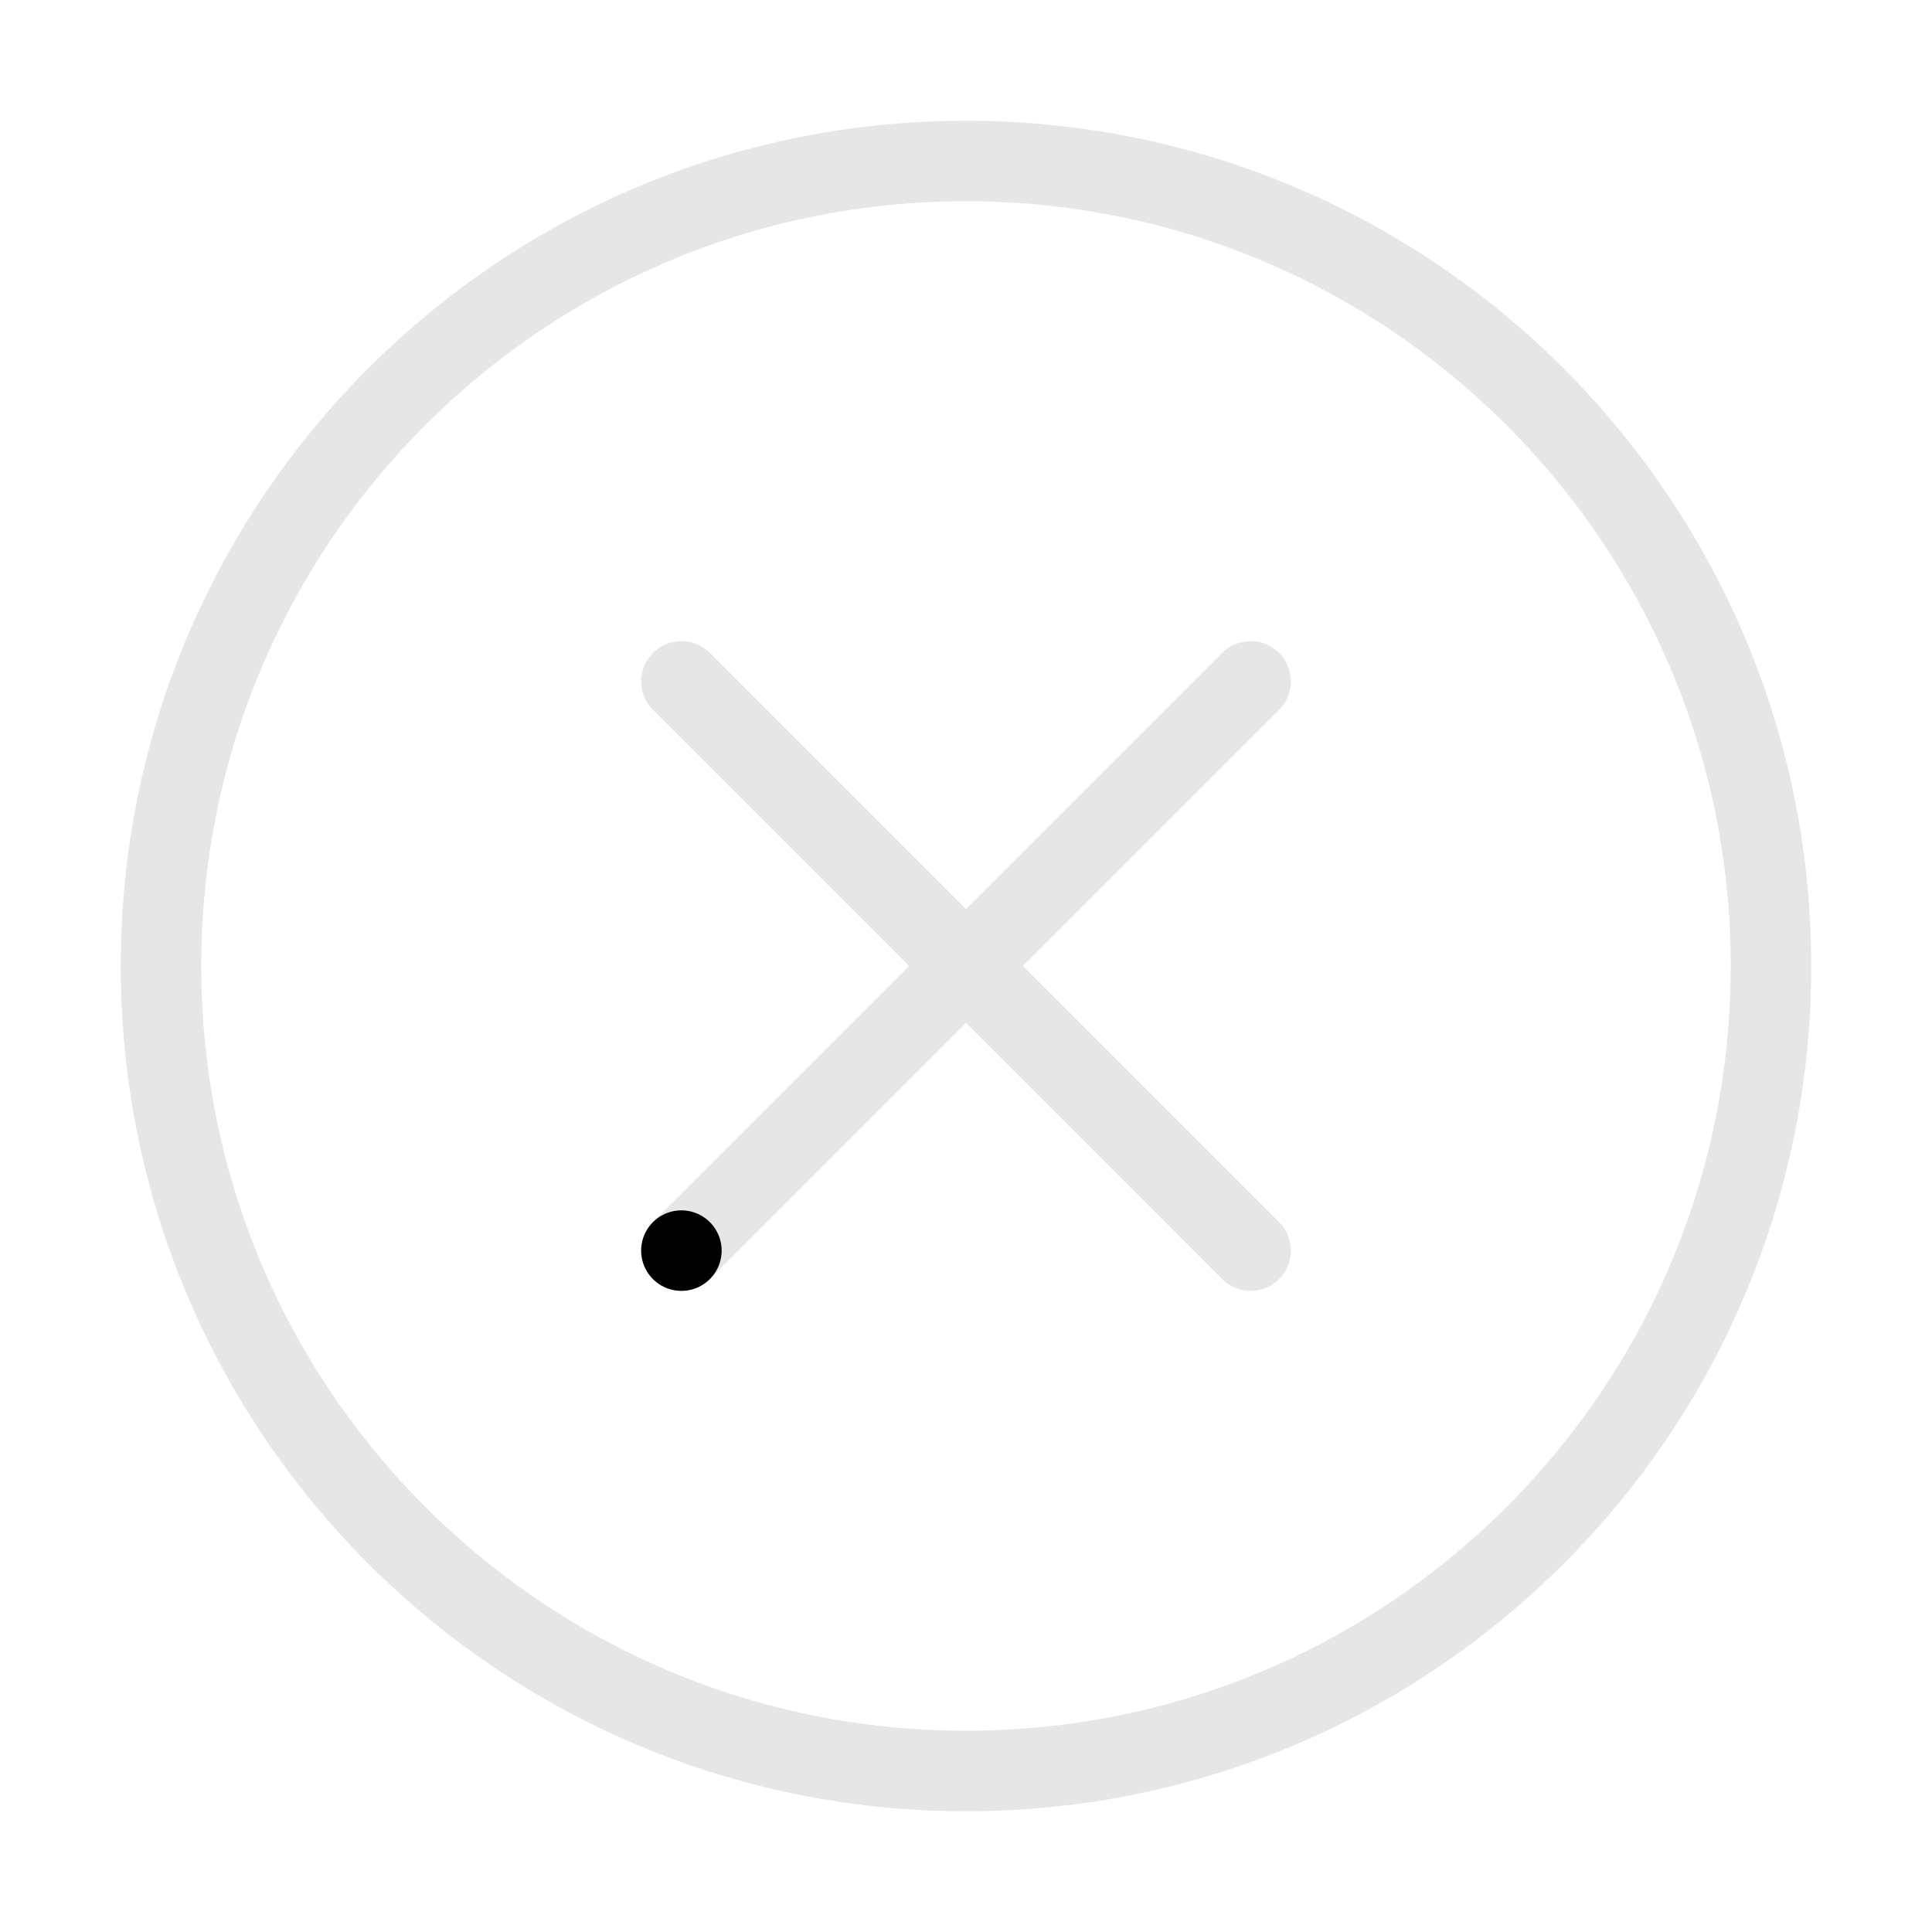
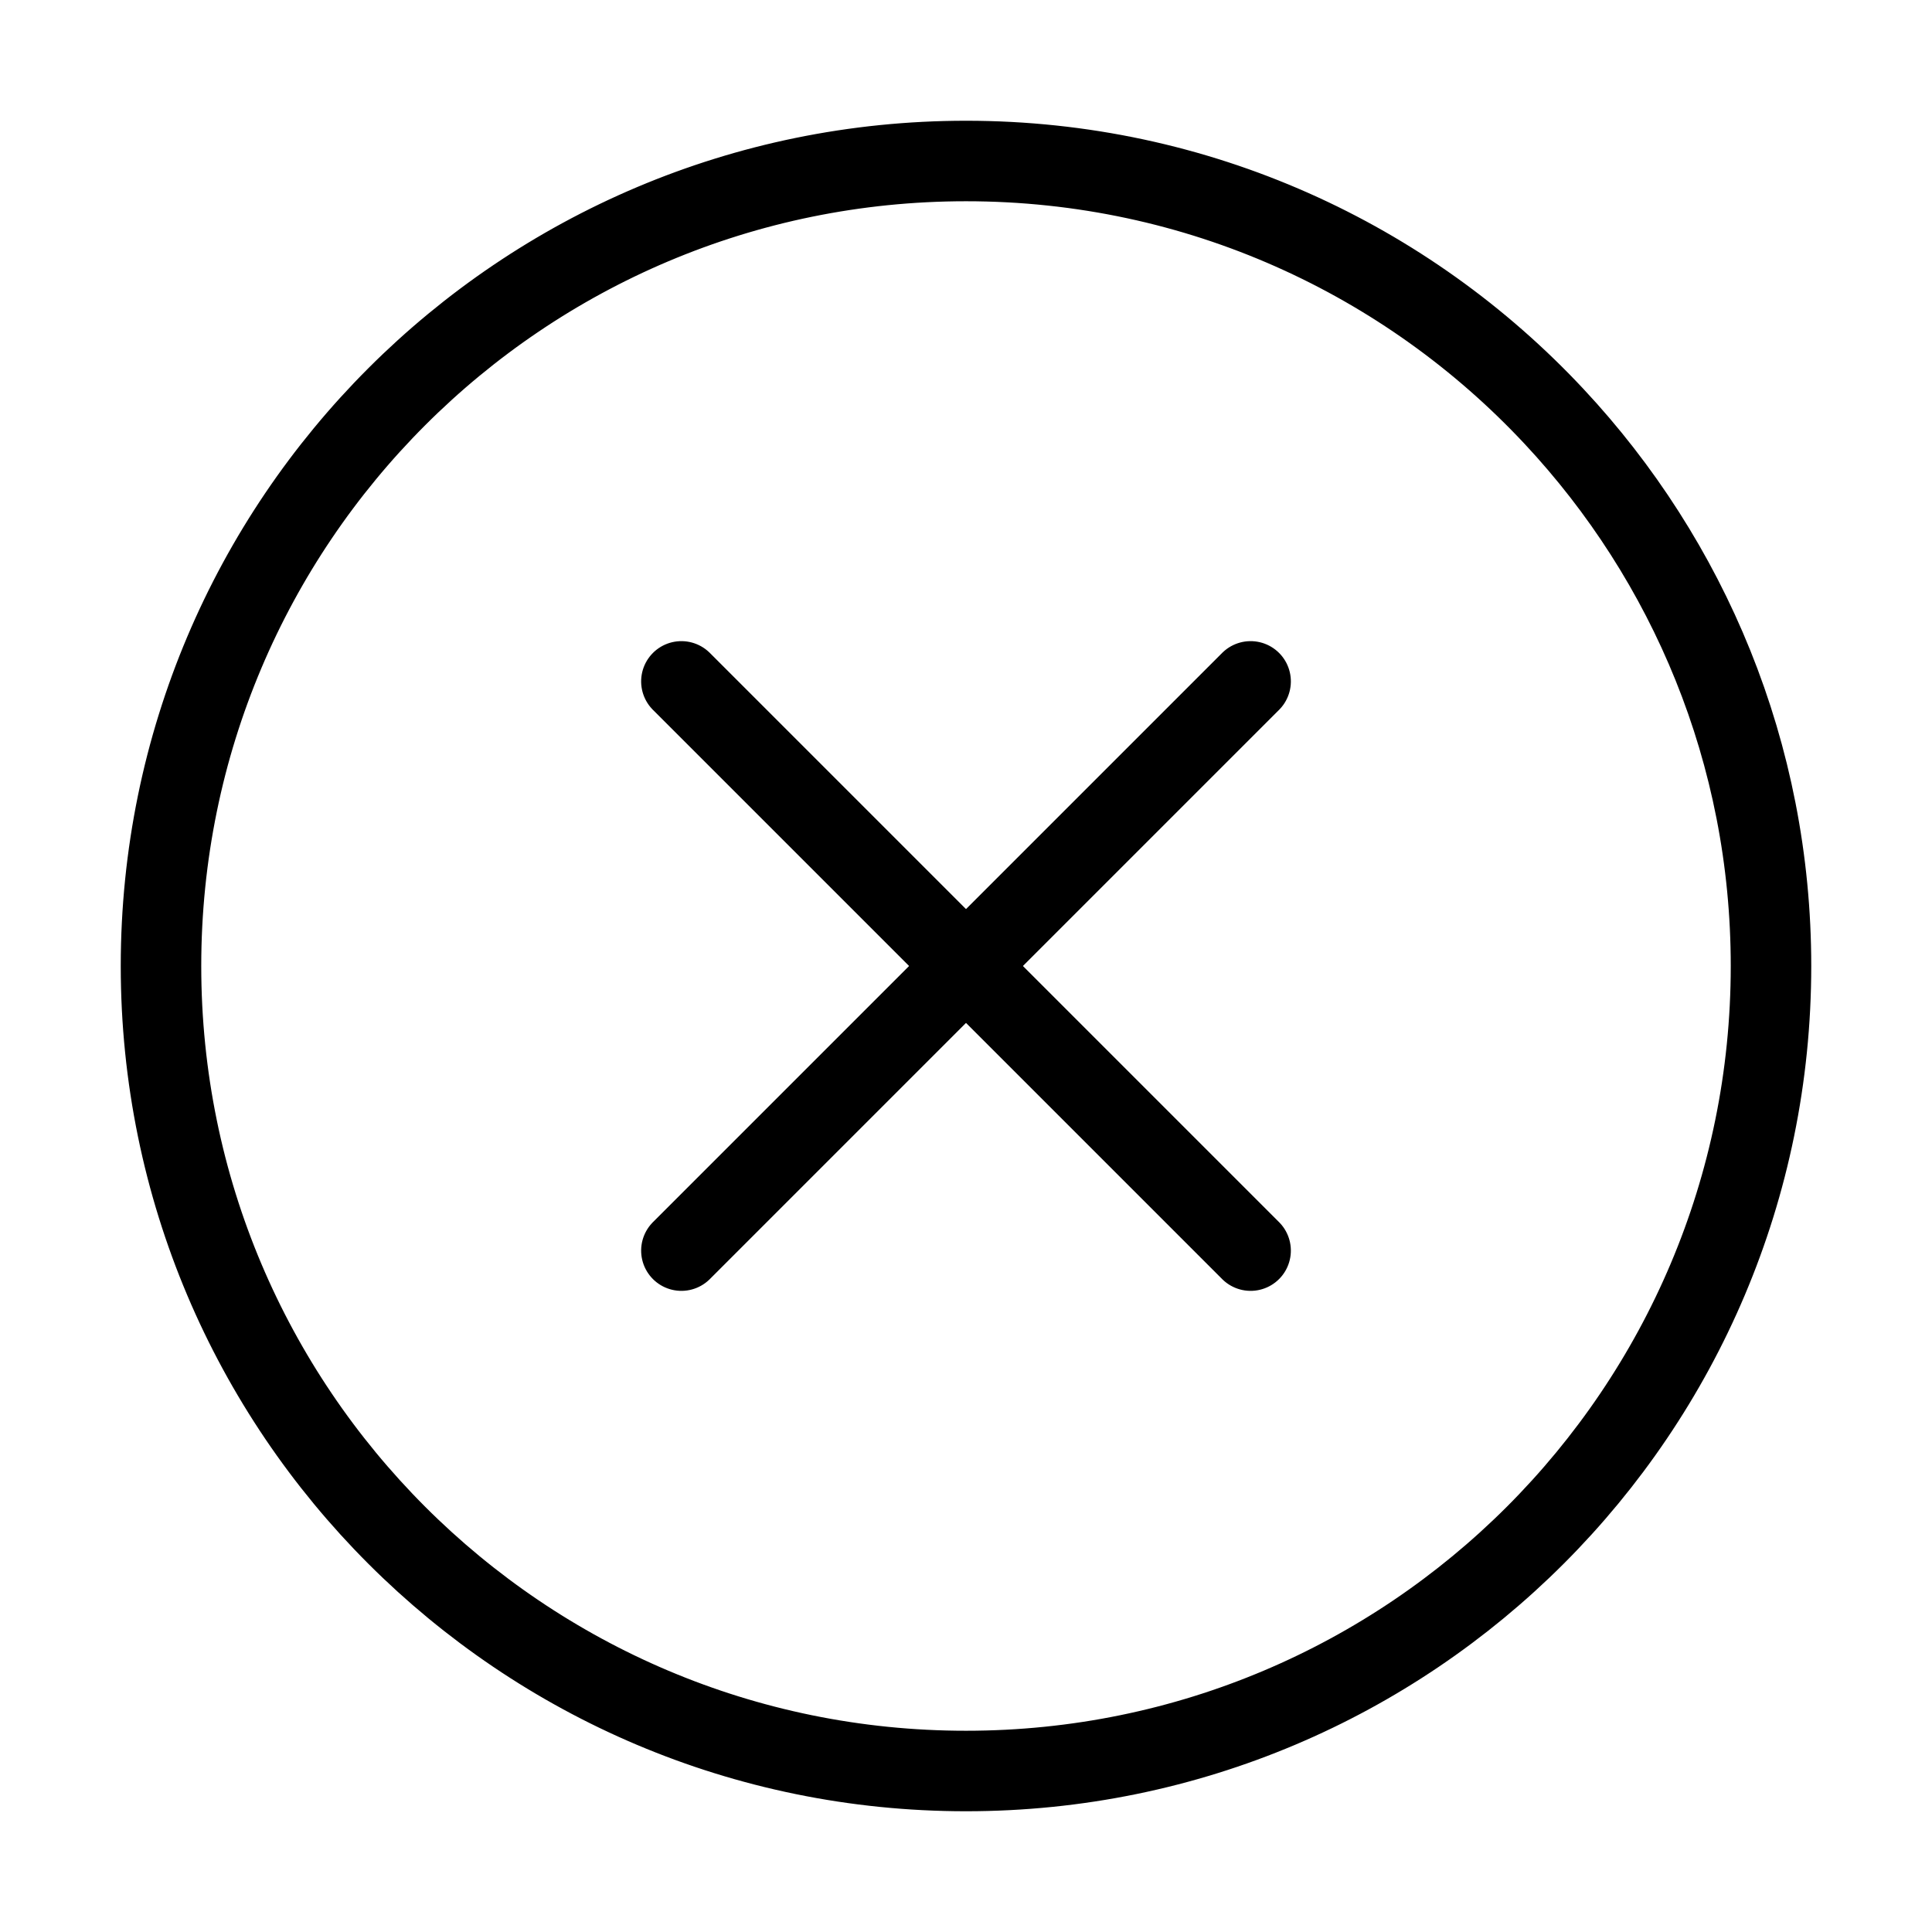
<svg xmlns="http://www.w3.org/2000/svg" id="deny" viewBox="0 0 24 24" stroke="currentColor" stroke-linecap="round" stroke-linejoin="round" shape-rendering="geometricPrecision" text-rendering="geometricPrecision">
  <style>
- #deny{pointer-events: all}#deny #deny-s-path1 {animation: deny-s-path1_s_do 1000ms linear infinite normal backwards}@keyframes deny-s-path1_s_do { 0% {stroke-dashoffset: 63} 40% {stroke-dashoffset: 0} 100% {stroke-dashoffset: 0}} #deny #deny-s-line1 {animation: deny-s-line1_s_do 1000ms linear infinite normal backwards}@keyframes deny-s-line1_s_do { 0% {stroke-dashoffset: 12} 60% {stroke-dashoffset: 12} 90% {stroke-dashoffset: 0} 100% {stroke-dashoffset: 0}} #deny #deny-s-line2 {animation: deny-s-line2_s_do 1000ms linear infinite normal backwards}@keyframes deny-s-line2_s_do { 0% {stroke-dashoffset: 45} 40% {stroke-dashoffset: 45} 80% {stroke-dashoffset: 25} 100% {stroke-dashoffset: 25}}
+ #deny{pointer-events: all}#deny #deny-s-path1 {animation: deny-s-path1_s_do 800ms linear infinite normal backwards}@keyframes deny-s-path1_s_do { 0% {stroke-dashoffset: 0;animation-timing-function: step-end} 12.5% {stroke-dashoffset: 63} 62.5% {stroke-dashoffset: 0} 100% {stroke-dashoffset: 0}} #deny #deny-s-line1 {animation: deny-s-line1_s_do 800ms linear infinite normal backwards}@keyframes deny-s-line1_s_do { 0% {stroke-dashoffset: 0;animation-timing-function: step-end} 12.5% {stroke-dashoffset: 12} 62.5% {stroke-dashoffset: 12} 100% {stroke-dashoffset: 0}} #deny #deny-s-line2 {animation: deny-s-line2_s_do 800ms linear infinite normal backwards}@keyframes deny-s-line2_s_do { 0% {stroke-dashoffset: 25;animation-timing-function: step-end} 12.5% {stroke-dashoffset: 45} 62.5% {stroke-dashoffset: 45} 100% {stroke-dashoffset: 25}}
</style>
-   <g id="deny-s-g1" opacity="0.1">
-     <path id="deny-u-copy-of-path" d="M17.804,3.672C19.476,5.46,20.5,7.86,20.5,10.5c0,5.524-4.476,10-10,10s-10-4.476-10-10s4.476-10,10-10c2.884,0,5.48,1.22,7.304,3.172Z" transform="translate(1.5 1.5)" fill="none" />
-     <line id="deny-u-copy-of-line" x1="-5.568" y1="0" x2="4.432" y2="0" transform="matrix(0.707107 0.707107 -0.707107 0.707107 12.40162 12.40162)" fill="none" />
-     <line id="deny-u-copy-of-line2" x1="-9.568" y1="0" x2="5.432" y2="0" transform="matrix(-0.707107 0.707107 -0.707107 -0.707107 12.30549 11.69451)" fill="none" stroke-dashoffset="25" stroke-dasharray="15" />
-   </g>
-   <path id="deny-s-path1" d="M17.804,3.672C19.476,5.46,20.5,7.86,20.5,10.5c0,5.524-4.476,10-10,10s-10-4.476-10-10s4.476-10,10-10c2.884,0,5.48,1.22,7.304,3.172Z" transform="translate(1.5 1.5)" fill="none" stroke-dashoffset="63" stroke-dasharray="63" />
-   <line id="deny-s-line1" x1="-5.568" y1="0" x2="4.432" y2="0" transform="matrix(0.707107 0.707107 -0.707107 0.707107 12.40162 12.40162)" fill="none" stroke-dashoffset="12" stroke-dasharray="12" />
-   <line id="deny-s-line2" x1="-9.568" y1="0" x2="5.432" y2="0" transform="matrix(-0.707107 0.707107 -0.707107 -0.707107 12.30549 11.69451)" fill="none" stroke-dashoffset="45" stroke-dasharray="15" />
+   <path id="deny-s-path1" d="M17.804,3.672C19.476,5.46,20.5,7.86,20.5,10.5c0,5.524-4.476,10-10,10s-10-4.476-10-10s4.476-10,10-10c2.884,0,5.48,1.22,7.304,3.172Z" transform="translate(1.5 1.5)" fill="none" stroke-dasharray="63" />
+   <line id="deny-s-line1" x1="-5.568" y1="0" x2="4.432" y2="0" transform="matrix(0.707107 0.707107 -0.707107 0.707107 12.40162 12.40162)" fill="none" stroke-dasharray="12" />
+   <line id="deny-s-line2" x1="-9.568" y1="0" x2="5.432" y2="0" transform="matrix(-0.707107 0.707107 -0.707107 -0.707107 12.30549 11.69451)" fill="none" stroke-dashoffset="25" stroke-dasharray="15" />
</svg>
